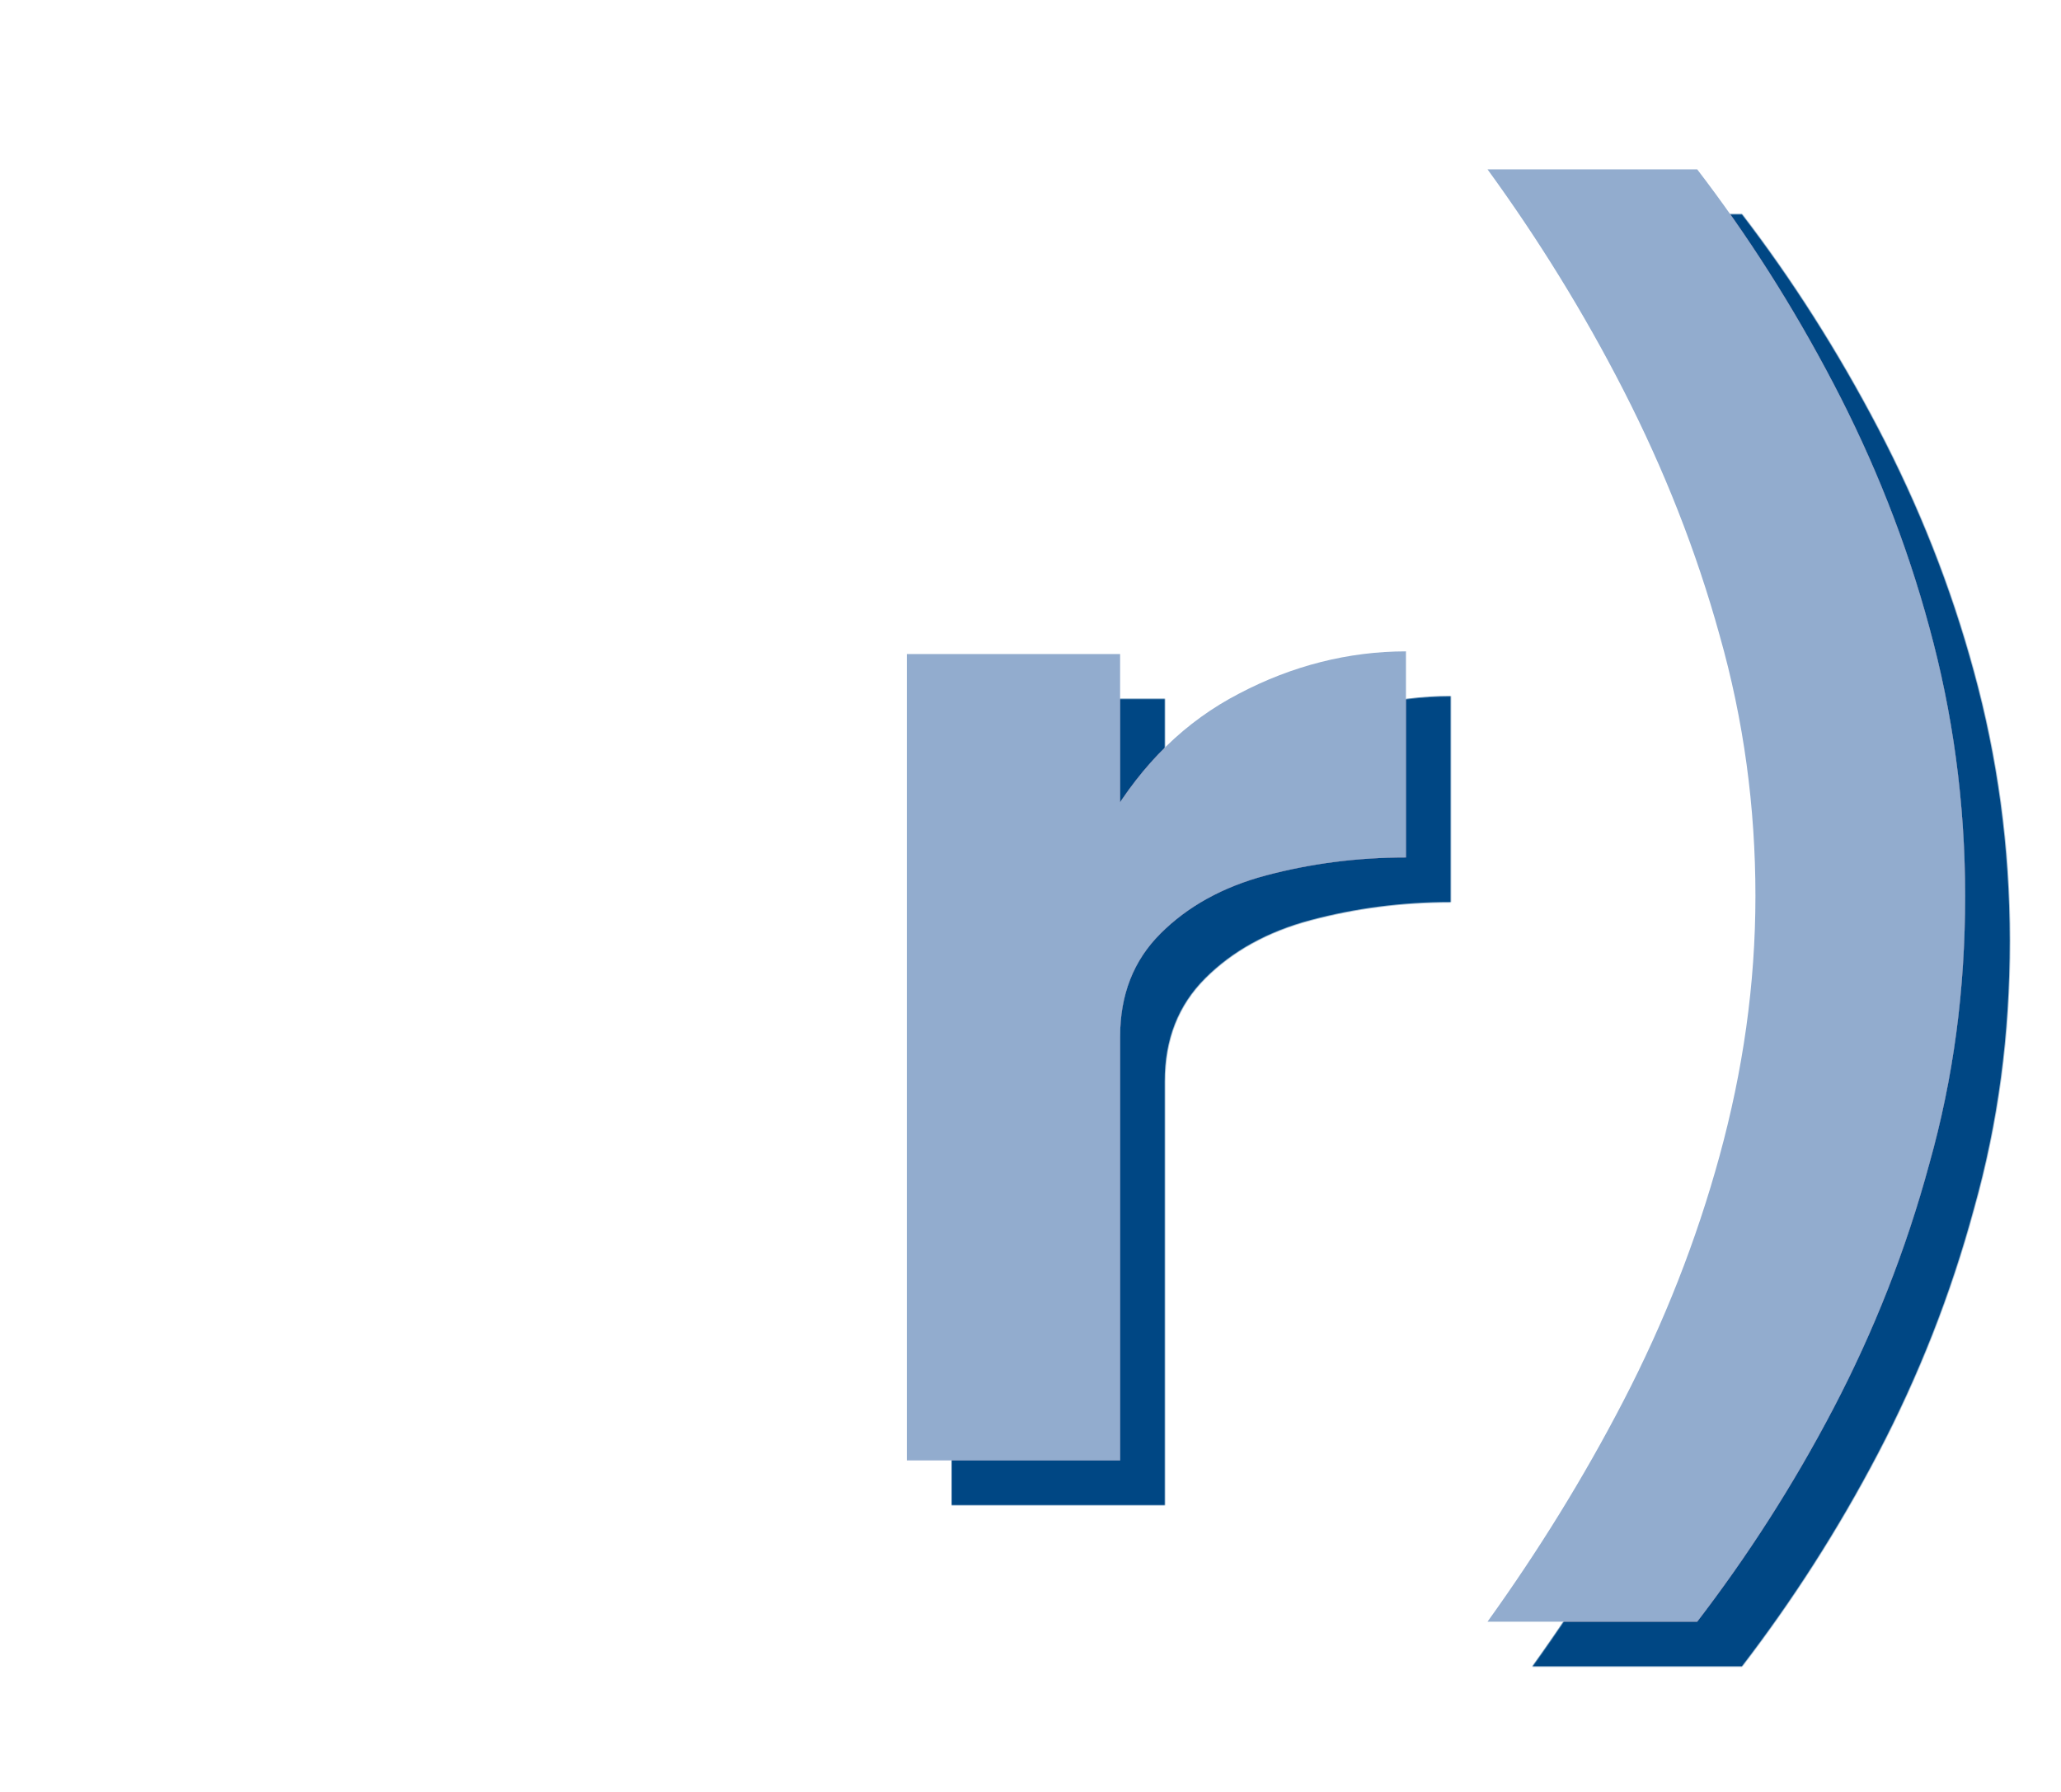
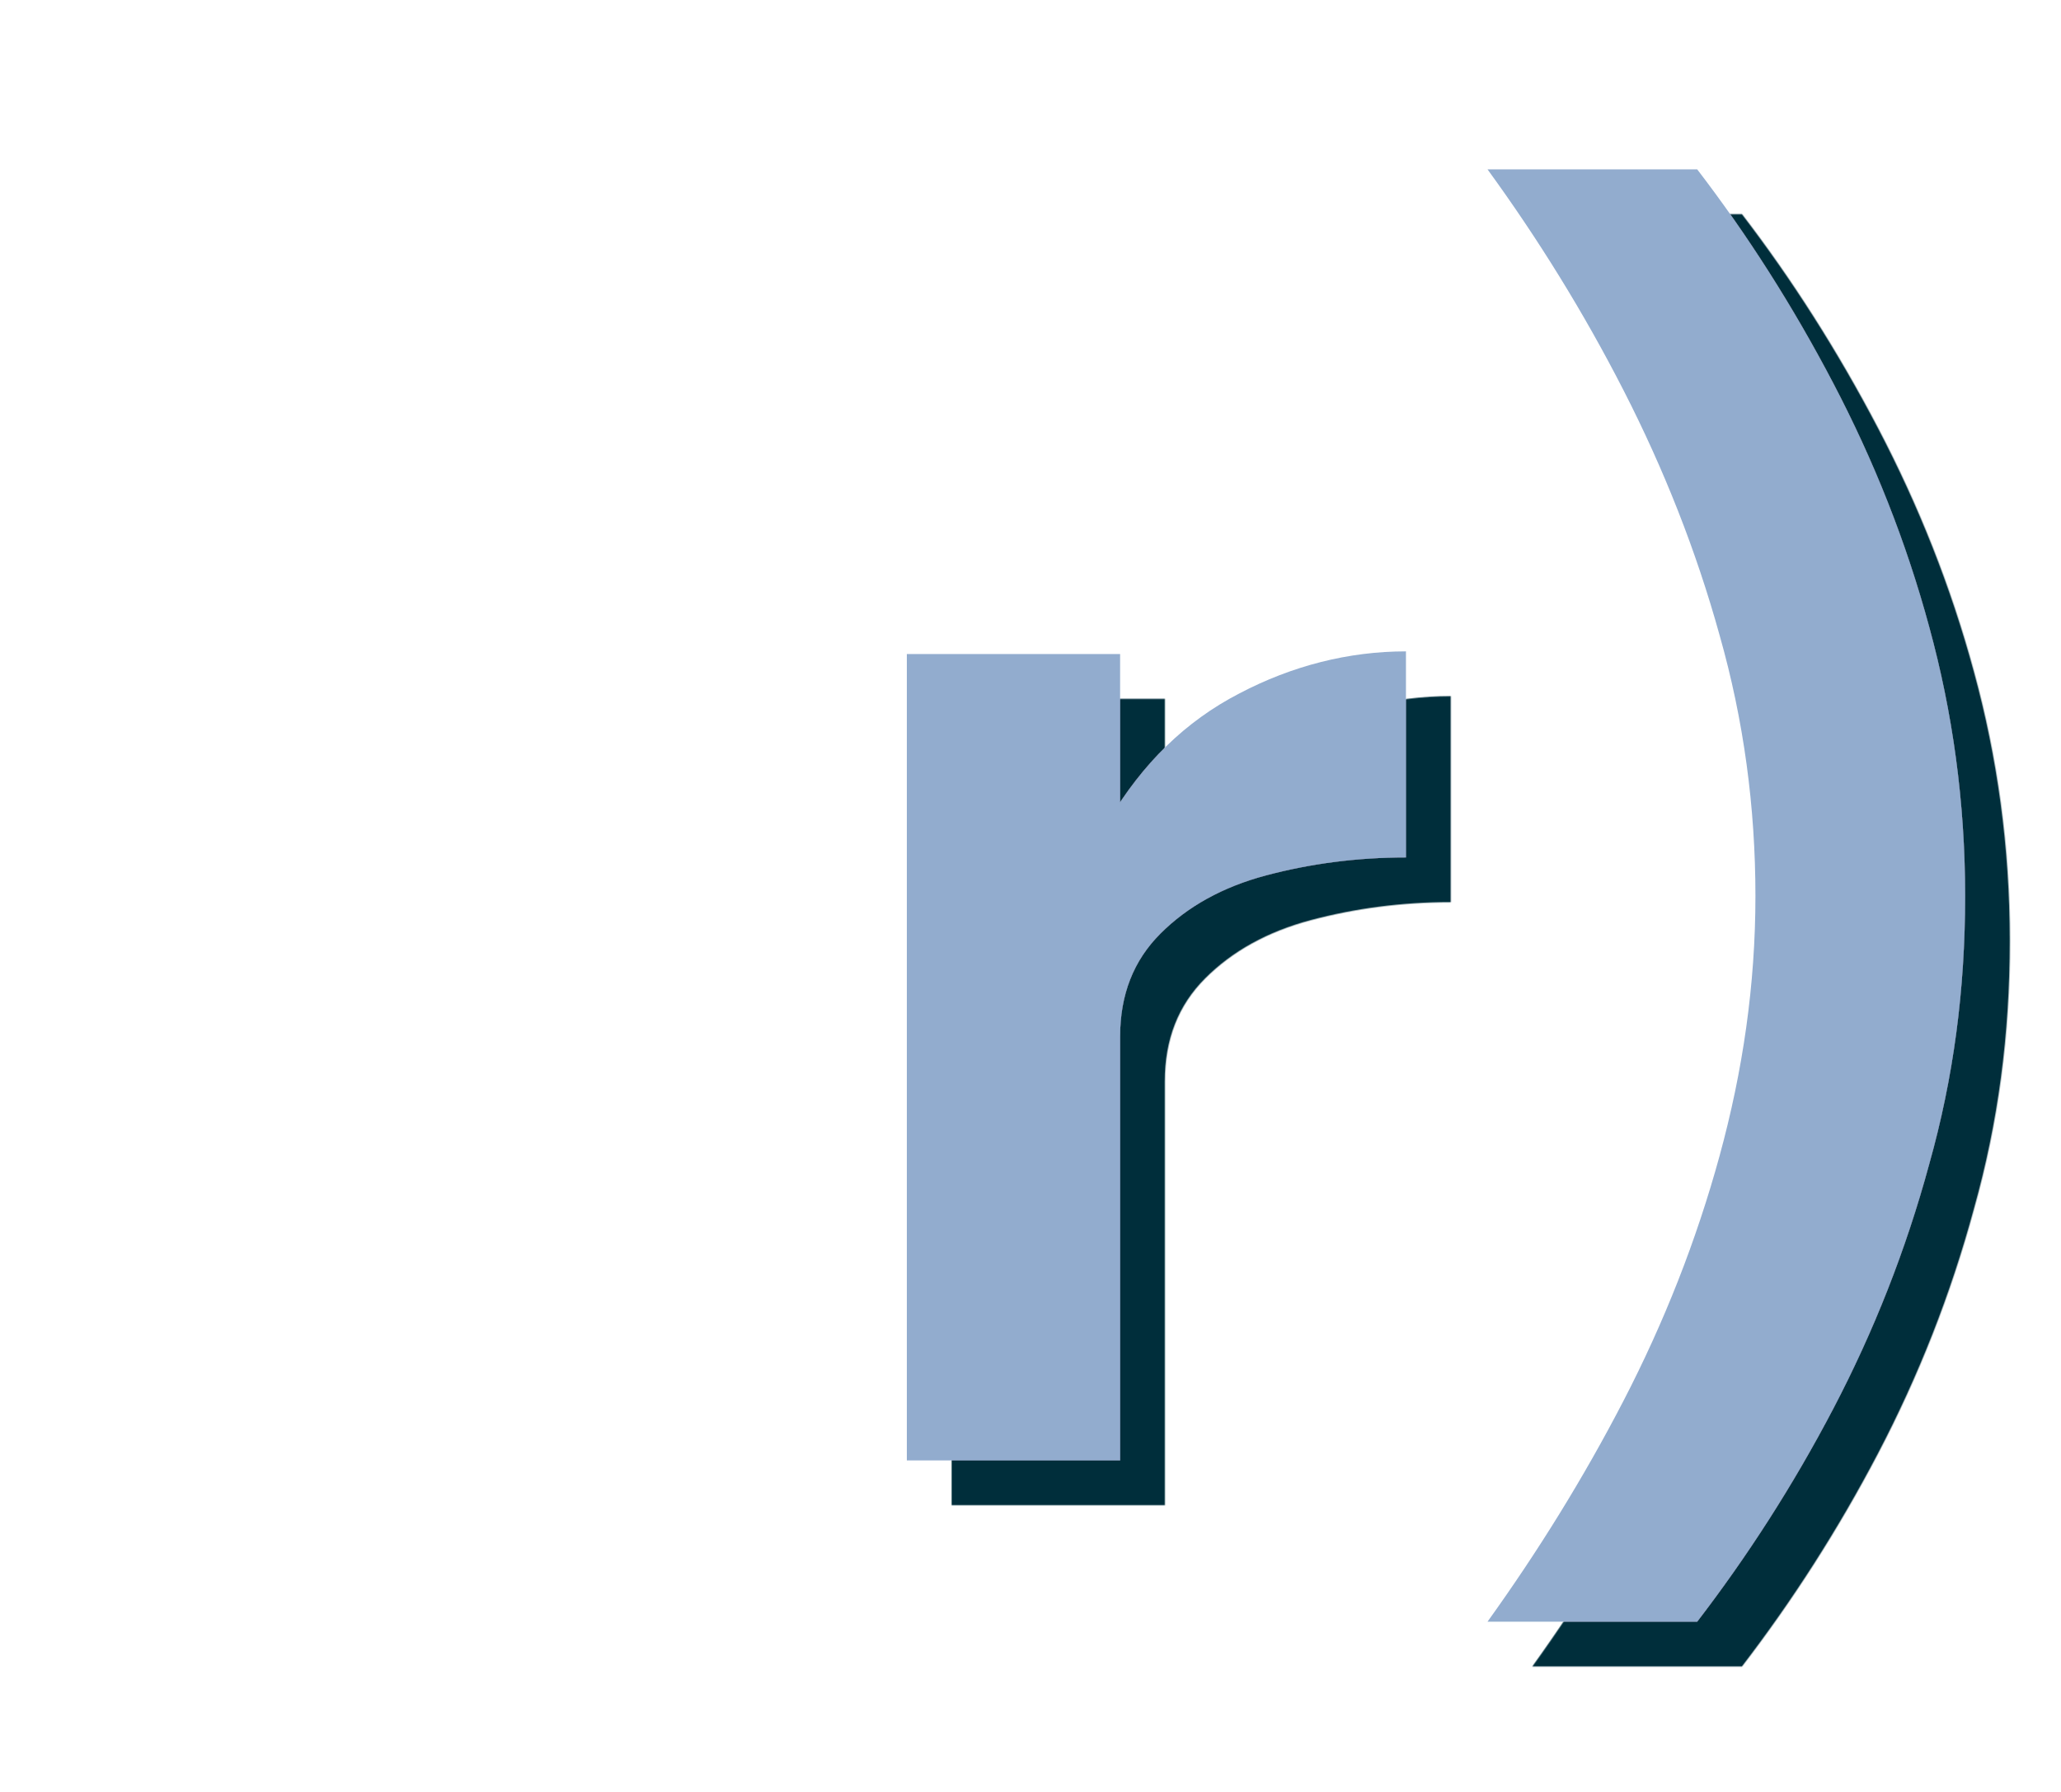
<svg xmlns="http://www.w3.org/2000/svg" id="Camada_1" data-name="Camada 1" viewBox="0 0 23 20">
  <defs>
    <style>
      .cls-1 {
-         filter: url(#drop-shadow-160);
+         stroke: url(#Gradiente_sem_nome_7);
+         stroke-miterlimit: 10;
+         stroke-width: 9px;
      }

-       .cls-2 {
-         fill: #92acce;
+       .cls-1, .cls-2 {
+         fill: none;
+       }
+ 
+       .cls-3 {
+         clip-path: url(#clippath);
+       }
+ 
+       .cls-2, .cls-4 {
        stroke-width: 0px;
      }
+ 
+       .cls-4 {
+         fill: #92acce;
+       }
+ 
+       .cls-5 {
+         filter: url(#drop-shadow-48);
+       }
    </style>
-     <filter id="drop-shadow-160" filterUnits="userSpaceOnUse">
+     <clipPath id="clippath">
+       <circle class="cls-2" cx="66.59" cy="491.45" r="99.04" />
+     </clipPath>
+     <linearGradient id="Gradiente_sem_nome_7" data-name="Gradiente sem nome 7" x1="-22.71" y1="96.03" x2="205.34" y2="96.03" gradientUnits="userSpaceOnUse">
+       <stop offset="0" stop-color="#92acce" />
+       <stop offset="1" stop-color="#207893" />
+     </linearGradient>
+     <filter id="drop-shadow-48" filterUnits="userSpaceOnUse">
      <feOffset dx=".5" dy=".5" />
      <feGaussianBlur result="blur" stdDeviation="0" />
-       <feFlood flood-color="#004684" flood-opacity="1" />
+       <feFlood flood-color="#002e3b" flood-opacity="1" />
      <feComposite in2="blur" operator="in" />
      <feComposite in="SourceGraphic" />
    </filter>
  </defs>
-   <g class="cls-1">
-     <path class="cls-2" d="M10.12,16.3V7.3h2.38v9h-2.38ZM11.8,11.57c0-.97.19-1.78.57-2.41.38-.64.86-1.11,1.46-1.42.59-.31,1.22-.47,1.86-.47v2.3c-.55,0-1.07.07-1.56.2-.49.13-.88.35-1.18.65s-.45.68-.45,1.15h-.7Z" />
-     <path class="cls-2" d="M18.94,18.1h-2.34c.56-.78,1.07-1.6,1.52-2.47s.81-1.78,1.07-2.73c.26-.95.4-1.91.4-2.9s-.13-1.96-.4-2.91c-.26-.94-.62-1.85-1.07-2.73s-.96-1.7-1.52-2.47h2.34c.56.73,1.07,1.53,1.52,2.39.45.86.81,1.76,1.07,2.72.26.95.4,1.95.4,3s-.13,2.03-.4,2.99c-.26.96-.62,1.87-1.07,2.73s-.96,1.65-1.52,2.38Z" />
+   <g class="cls-3">
+     <g id="Grupo_de_máscara_8" data-name="Grupo de máscara 8">
+       <g id="Grupo_260" data-name="Grupo 260">
+         <line id="Linha_174" data-name="Linha 174" class="cls-1" x1="-19.76" y1="192.55" x2="202.39" y2="-.48" />
+       </g>
+     </g>
+   </g>
+   <g class="cls-5">
+     <path class="cls-4" d="M10.12,16.3V7.3h2.38v9h-2.38ZM11.8,11.57c0-.97.19-1.78.57-2.41.38-.64.86-1.11,1.46-1.42.59-.31,1.22-.47,1.86-.47v2.3c-.55,0-1.07.07-1.56.2-.49.13-.88.35-1.18.65s-.45.68-.45,1.15h-.7Z" />
+     <path class="cls-4" d="M18.94,18.1h-2.34c.56-.78,1.07-1.6,1.52-2.47s.81-1.78,1.07-2.73c.26-.95.4-1.91.4-2.9s-.13-1.96-.4-2.91c-.26-.94-.62-1.85-1.07-2.73s-.96-1.7-1.52-2.47h2.34c.56.73,1.07,1.53,1.52,2.39.45.86.81,1.76,1.07,2.72.26.95.4,1.95.4,3s-.13,2.03-.4,2.99c-.26.96-.62,1.87-1.07,2.73s-.96,1.65-1.52,2.38Z" />
  </g>
</svg>
